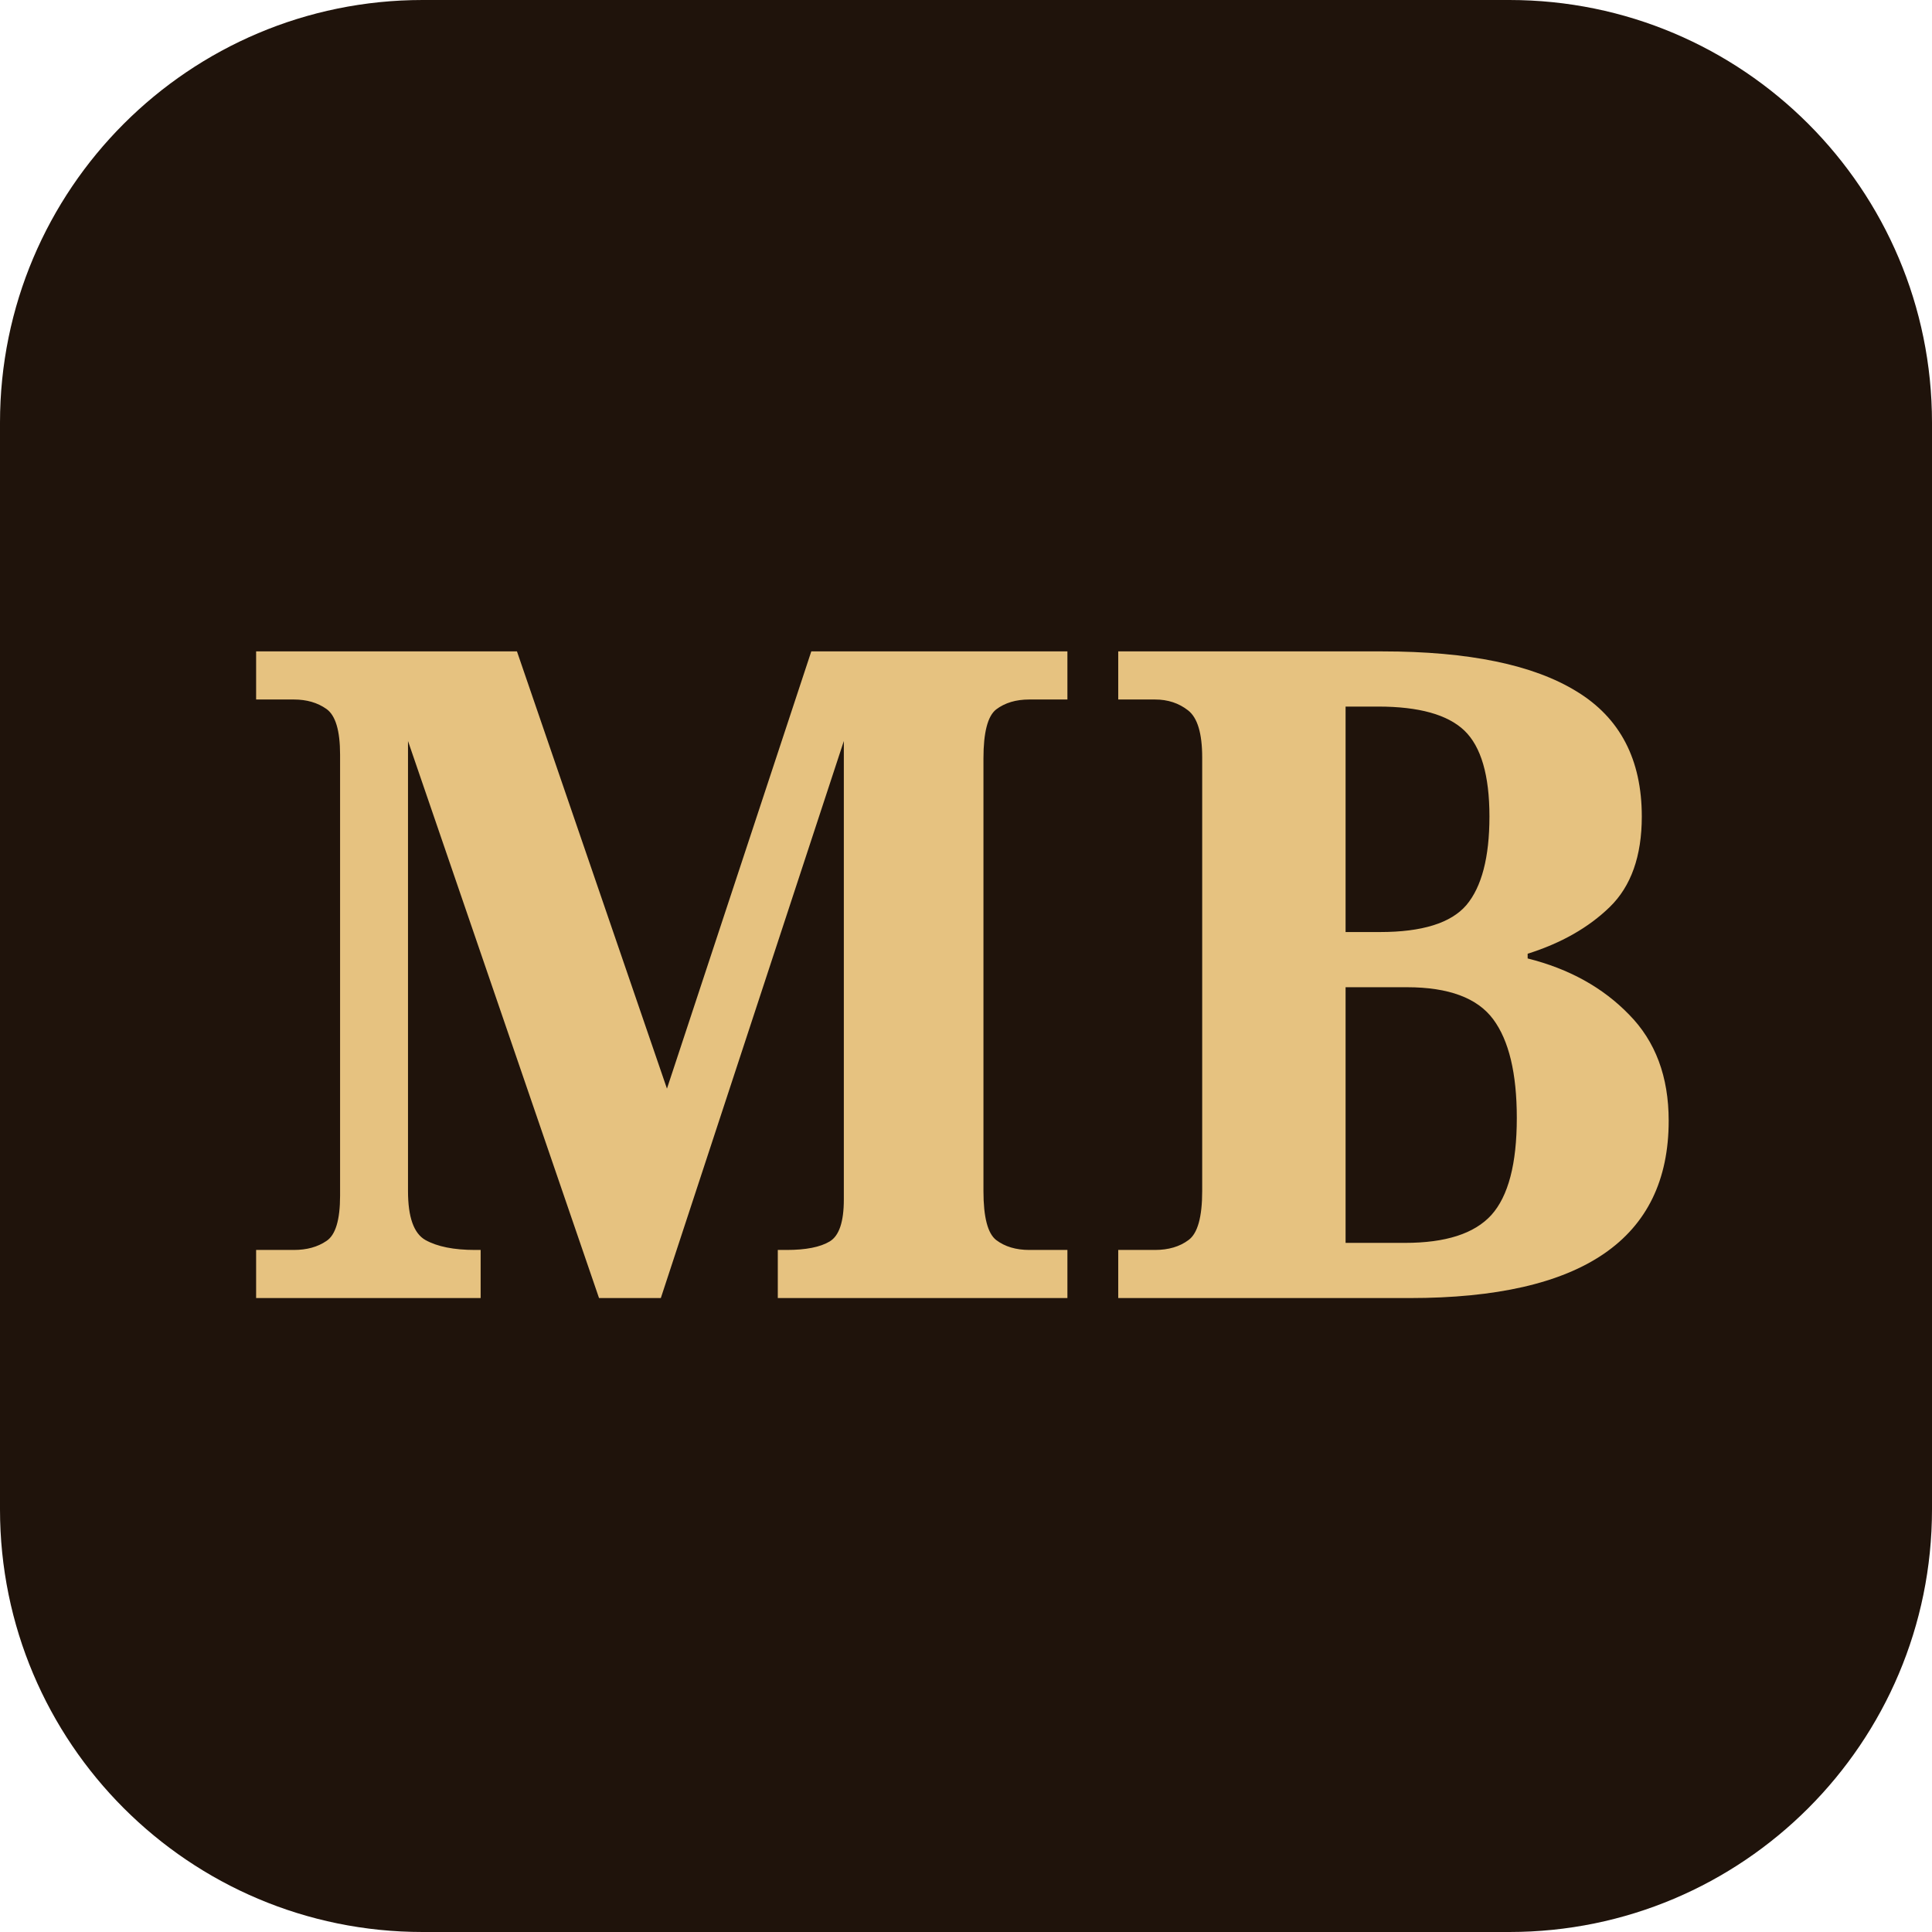
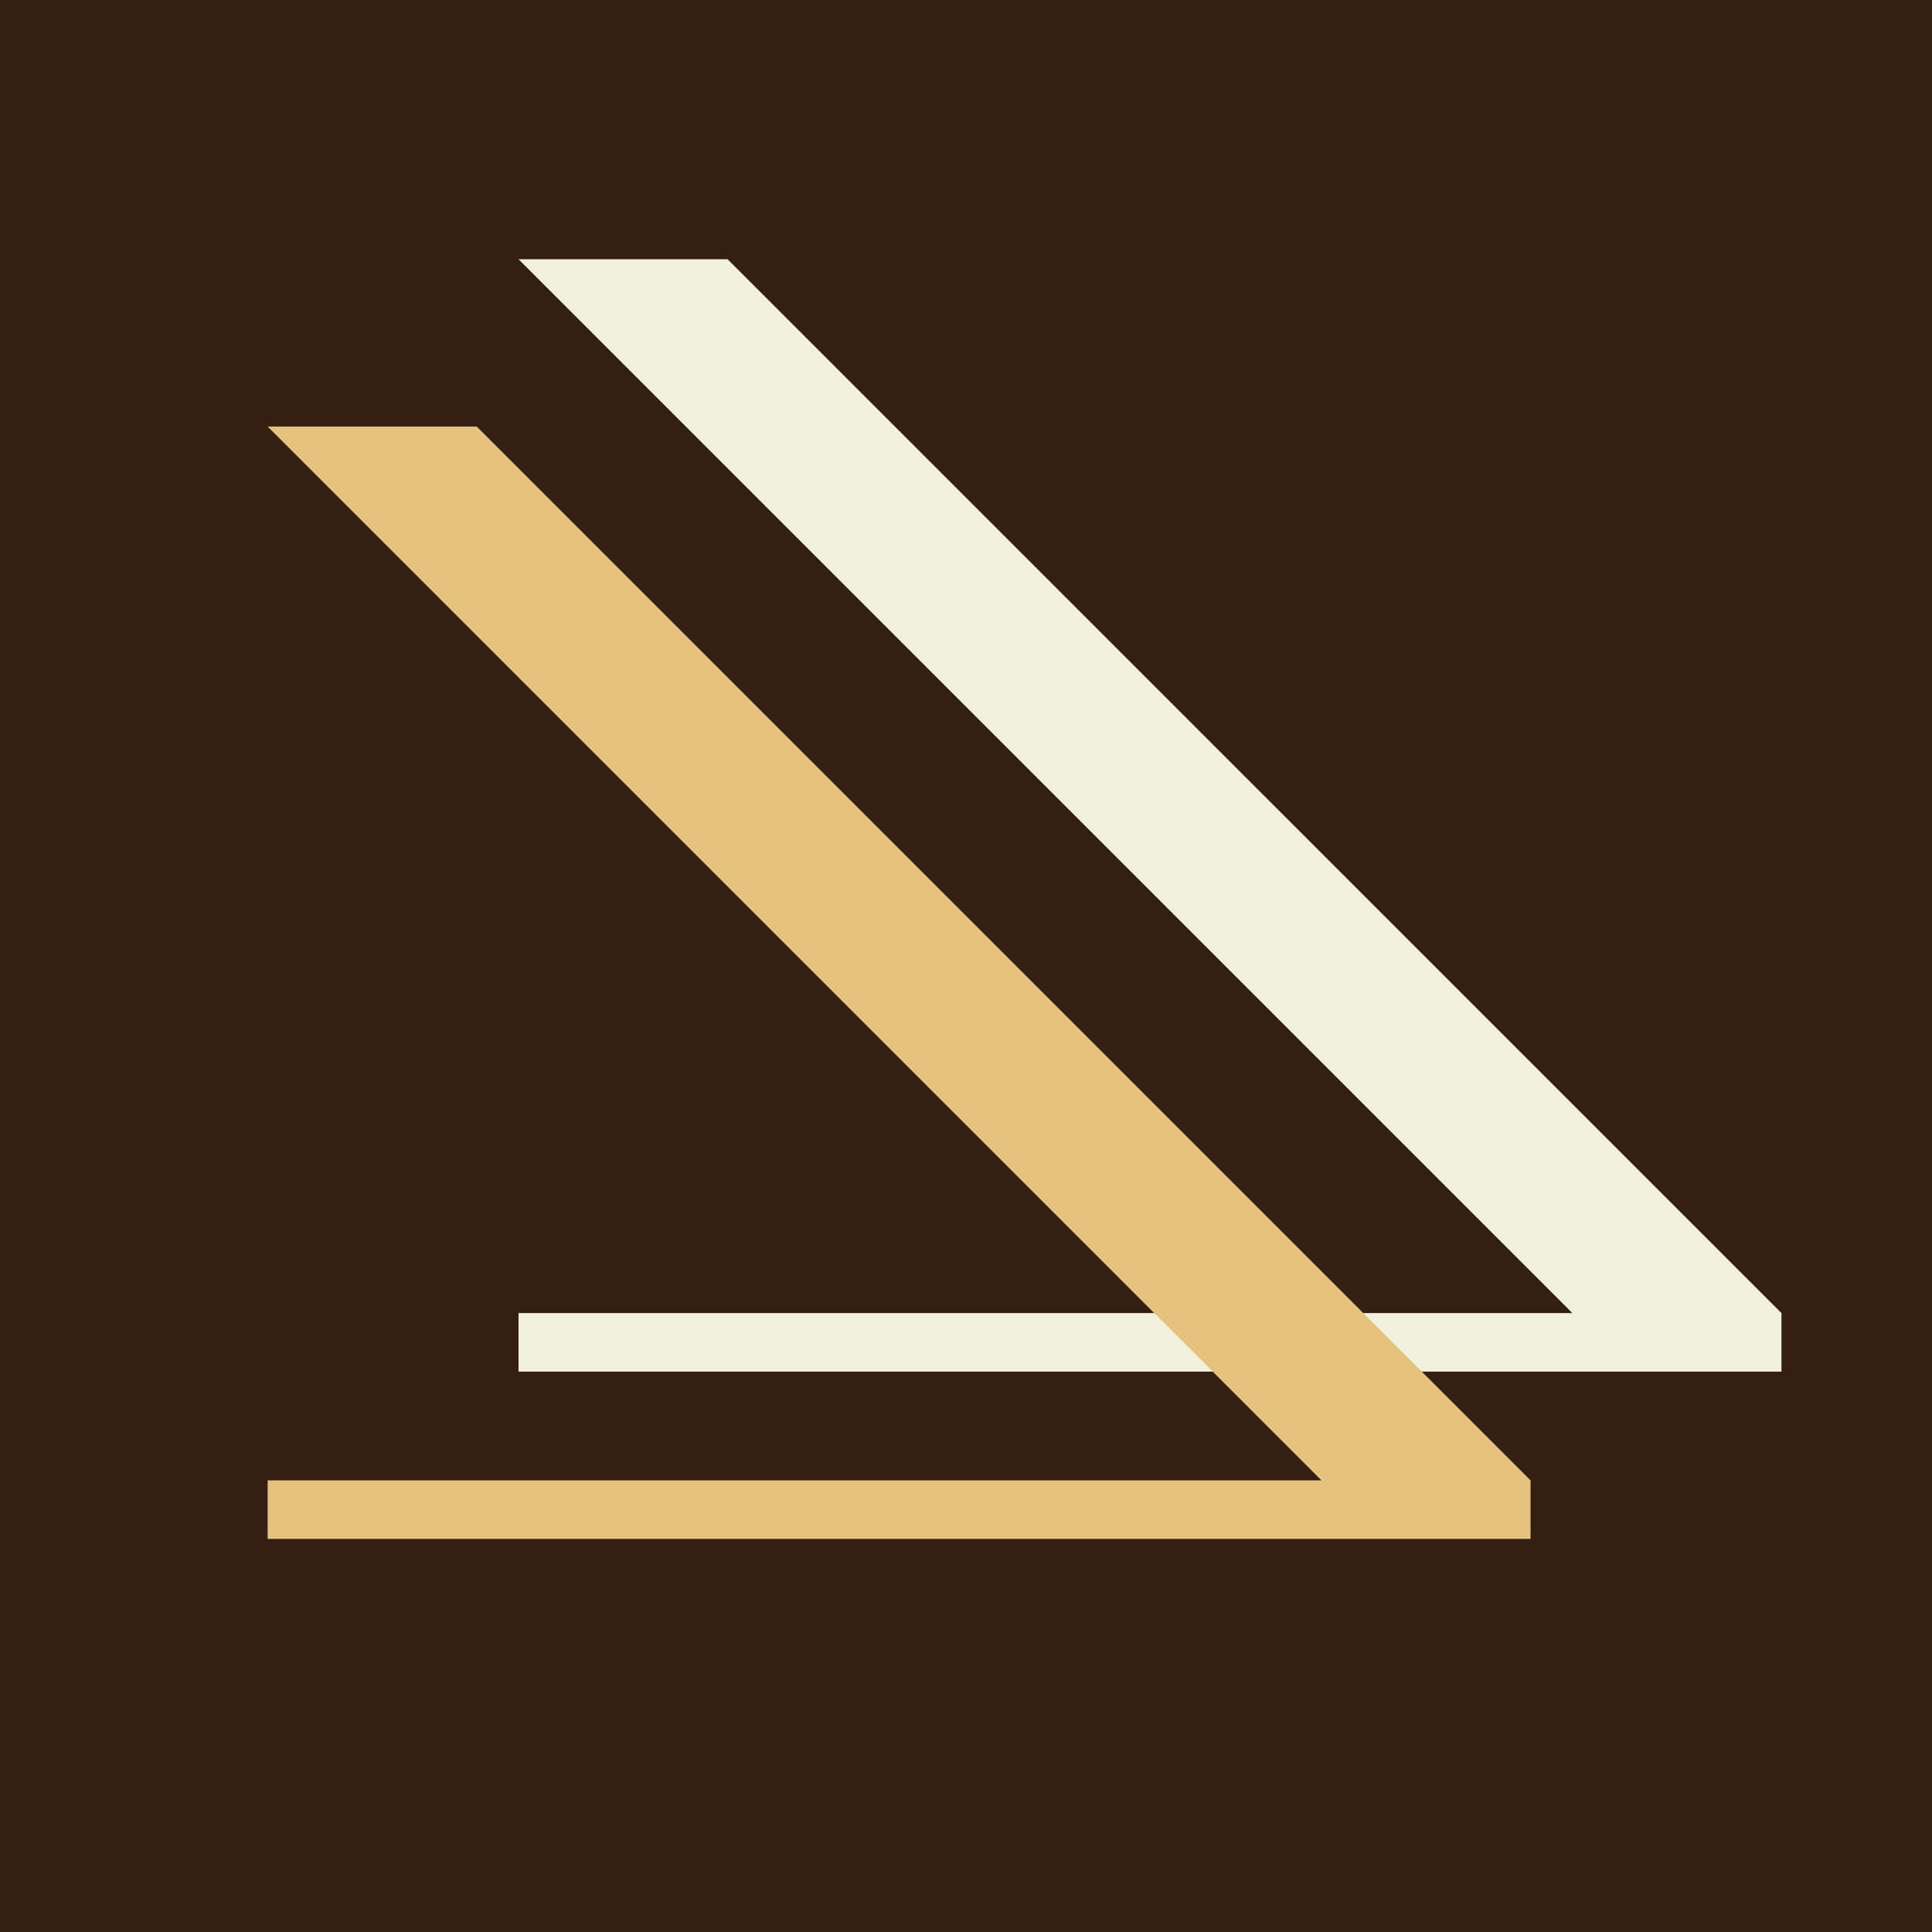
- <svg xmlns="http://www.w3.org/2000/svg" viewBox="0 0 64 64">
-   <rect width="64" height="64" rx="14" fill="#1f130b" />
-   <text x="32" y="43" text-anchor="middle" font-family="Georgia,serif" font-weight="700" font-size="30" fill="#e6c280">MB</text>
+ <svg xmlns="http://www.w3.org/2000/svg" width="227" height="227" viewBox="0 0 227 227" fill="none">
+   <rect width="227" height="227" fill="#332013" />
+   <path d="M184.744 154.281H60.926V161.16H209.312V154.281L85.493 30.463H60.926L184.744 154.281Z" fill="#F2F1DF" />
+   <path d="M155.264 173.935H31.446V180.814H179.831V173.935L56.013 50.117H31.446L155.264 173.935Z" fill="#E6C280" />
</svg>
